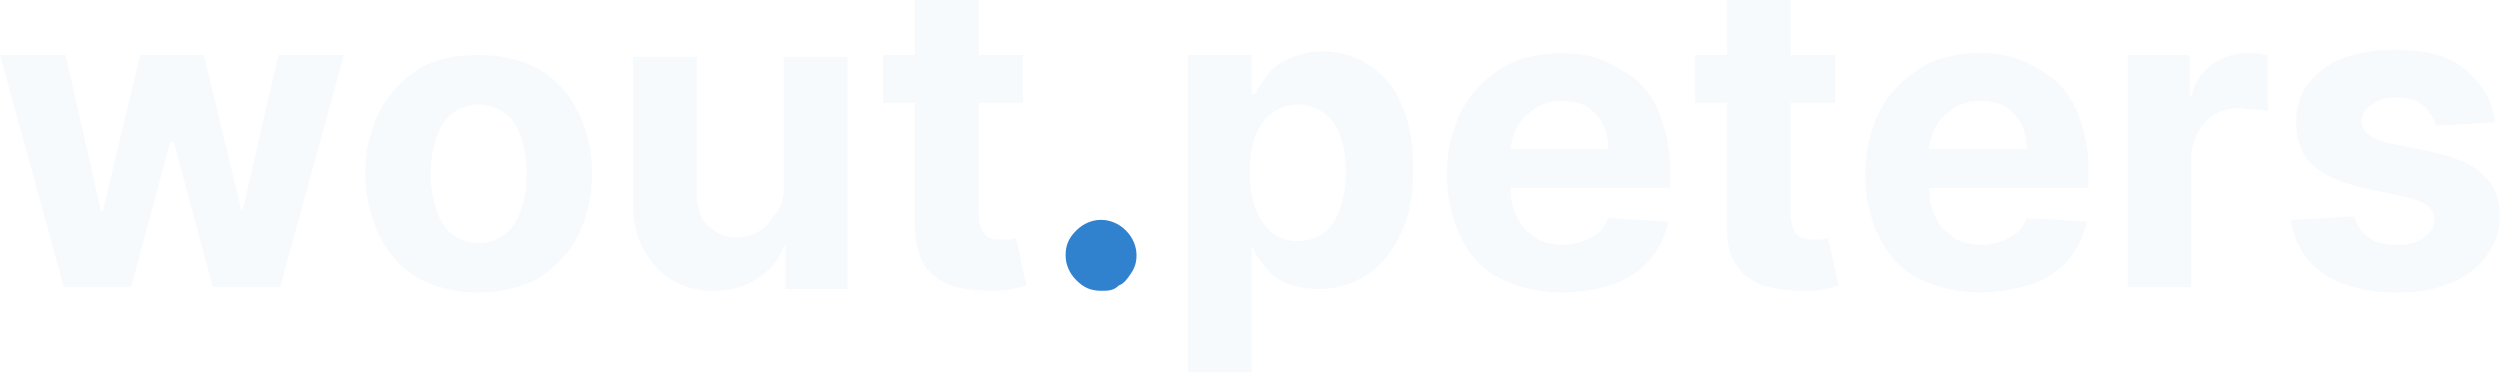
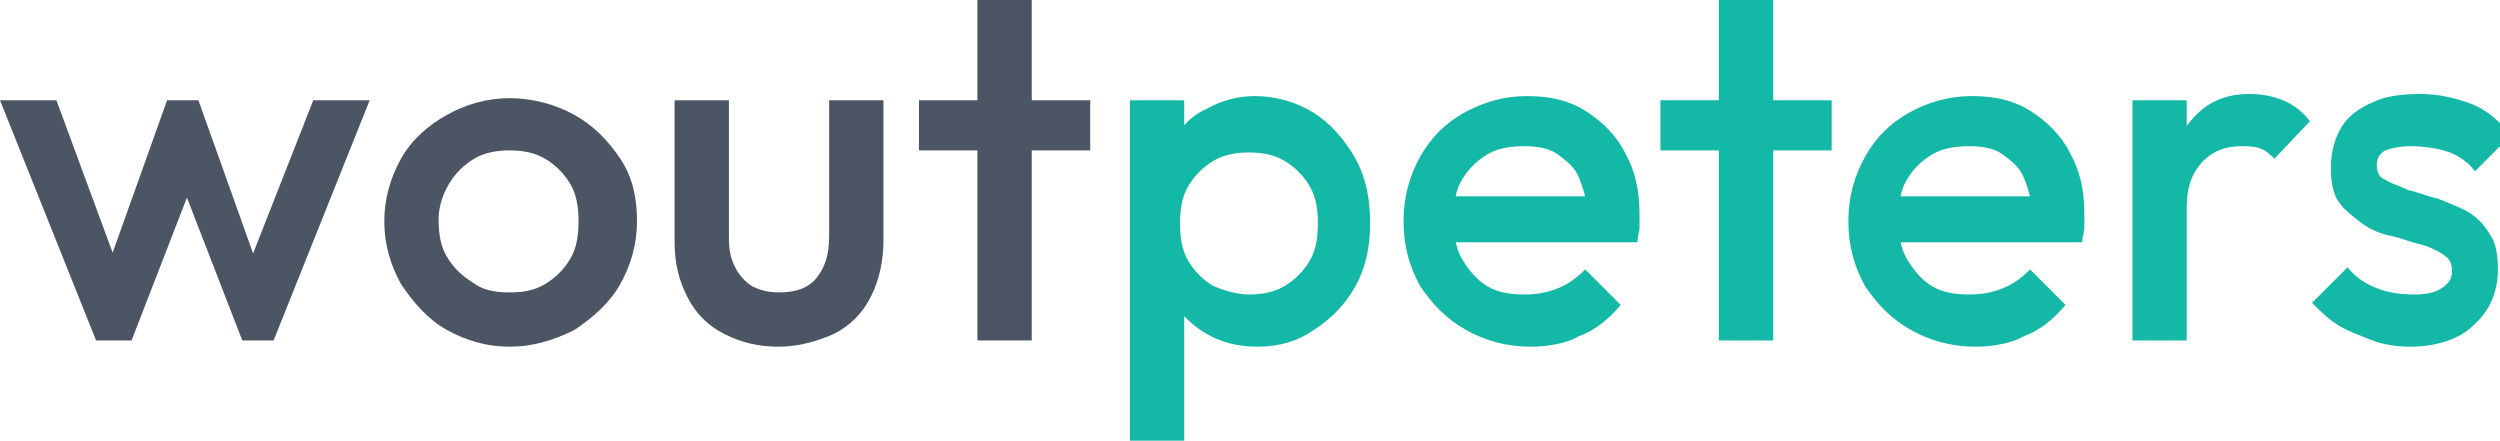
- <svg xmlns="http://www.w3.org/2000/svg" version="1.1" id="Laag_1" x="0px" y="0px" viewBox="0 0 141 21.1" style="enable-background:new 0 0 141 21.1;" xml:space="preserve">
-   <style type="text/css">
- 	.st0{enable-background:new    ;}
- 	.st1{fill:#F7FAFC;}
- 	.st2{fill:#3182CE;}
- </style>
-   <g id="logo" transform="translate(-232 -56)">
-     <g class="st0">
-       <path class="st1" d="M235.6,72.2L232,59.1h3.7l2,8.8h0.1l2.1-8.8h3.6l2.1,8.7h0.1l2-8.7h3.7l-3.6,13.1h-3.8l-2.2-8.2h-0.2    l-2.2,8.2H235.6z" />
-       <path class="st1" d="M259,72.5c-1.3,0-2.5-0.3-3.4-0.8c-1-0.6-1.7-1.4-2.2-2.4c-0.5-1-0.8-2.2-0.8-3.5c0-1.4,0.3-2.5,0.8-3.5    c0.5-1,1.3-1.8,2.2-2.4c1-0.6,2.1-0.8,3.4-0.8c1.3,0,2.5,0.3,3.4,0.8c1,0.6,1.7,1.4,2.2,2.4c0.5,1,0.8,2.2,0.8,3.5    c0,1.3-0.3,2.5-0.8,3.5c-0.5,1-1.3,1.8-2.2,2.4C261.4,72.2,260.3,72.5,259,72.5z M259,69.7c0.6,0,1.1-0.2,1.5-0.5s0.7-0.8,0.9-1.4    c0.2-0.6,0.3-1.3,0.3-2c0-0.8-0.1-1.4-0.3-2c-0.2-0.6-0.5-1.1-0.9-1.4s-0.9-0.5-1.5-0.5c-0.6,0-1.1,0.2-1.5,0.5    c-0.4,0.3-0.7,0.8-0.9,1.4s-0.3,1.3-0.3,2c0,0.8,0.1,1.4,0.3,2c0.2,0.6,0.5,1.1,0.9,1.4C257.9,69.5,258.4,69.7,259,69.7z" />
-       <path class="st1" d="M276.2,66.7v-7.5h3.6v13.1h-3.5v-2.4h-0.1c-0.3,0.8-0.8,1.4-1.5,1.8c-0.7,0.5-1.5,0.7-2.5,0.7    c-0.9,0-1.6-0.2-2.3-0.6c-0.7-0.4-1.2-1-1.6-1.7c-0.4-0.7-0.6-1.6-0.6-2.6v-8.3h3.6v7.7c0,0.8,0.2,1.4,0.6,1.8    c0.4,0.4,1,0.7,1.6,0.7c0.4,0,0.8-0.1,1.2-0.3c0.4-0.2,0.7-0.5,0.9-0.9C276.1,67.7,276.2,67.2,276.2,66.7z" />
-       <path class="st1" d="M289.7,59.1v2.7h-7.9v-2.7H289.7z M283.6,56h3.6v12.2c0,0.3,0.1,0.6,0.2,0.8c0.1,0.2,0.2,0.3,0.4,0.4    c0.2,0.1,0.4,0.1,0.6,0.1c0.2,0,0.3,0,0.5,0s0.3-0.1,0.4-0.1l0.6,2.7c-0.2,0.1-0.4,0.1-0.8,0.2c-0.3,0.1-0.7,0.1-1.2,0.1    c-0.9,0-1.6-0.1-2.3-0.3c-0.7-0.3-1.2-0.7-1.5-1.2s-0.5-1.3-0.5-2.1V56z" />
-     </g>
-     <g class="st0">
-       <g>
-         <path class="st1" d="M299,77.1v-18h3.6v2.2h0.2c0.2-0.4,0.4-0.7,0.7-1.1c0.3-0.4,0.7-0.7,1.2-0.9c0.5-0.2,1.1-0.4,1.8-0.4     c1,0,1.8,0.2,2.6,0.7s1.5,1.2,1.9,2.2c0.5,1,0.7,2.2,0.7,3.7c0,1.5-0.2,2.7-0.7,3.7s-1.1,1.8-1.9,2.3c-0.8,0.5-1.7,0.8-2.7,0.8     c-0.7,0-1.3-0.1-1.8-0.3c-0.5-0.2-0.9-0.5-1.2-0.9c-0.3-0.4-0.6-0.7-0.7-1.1h-0.1v7H299z M302.5,65.7c0,0.8,0.1,1.5,0.3,2     c0.2,0.6,0.5,1,0.9,1.4c0.4,0.3,0.9,0.5,1.5,0.5c0.6,0,1.1-0.2,1.5-0.5c0.4-0.3,0.7-0.8,0.9-1.4c0.2-0.6,0.3-1.3,0.3-2     c0-0.8-0.1-1.4-0.3-2c-0.2-0.6-0.5-1-0.9-1.3c-0.4-0.3-0.9-0.5-1.5-0.5c-0.6,0-1.1,0.2-1.5,0.5s-0.7,0.8-0.9,1.3     C302.6,64.2,302.5,64.9,302.5,65.7z" />
-       </g>
-       <g>
-         <path class="st1" d="M320.1,72.5c-1.3,0-2.5-0.3-3.5-0.8c-1-0.5-1.7-1.3-2.2-2.3c-0.5-1-0.8-2.2-0.8-3.6c0-1.3,0.3-2.5,0.8-3.5     c0.5-1,1.3-1.8,2.2-2.4s2.1-0.9,3.4-0.9c0.9,0,1.7,0.1,2.4,0.4c0.7,0.3,1.4,0.7,2,1.2c0.6,0.6,1,1.2,1.3,2.1     c0.3,0.8,0.5,1.8,0.5,2.9v1h-11.1v-2.2h7.6c0-0.5-0.1-1-0.3-1.4c-0.2-0.4-0.5-0.7-0.9-1c-0.4-0.2-0.9-0.3-1.4-0.3     c-0.6,0-1,0.1-1.5,0.4c-0.4,0.3-0.8,0.6-1,1c-0.2,0.4-0.4,0.9-0.4,1.4v2.1c0,0.6,0.1,1.2,0.4,1.7c0.2,0.5,0.6,0.8,1,1.1     s1,0.4,1.6,0.4c0.4,0,0.8-0.1,1.1-0.2c0.3-0.1,0.6-0.3,0.9-0.5c0.2-0.2,0.4-0.5,0.5-0.8l3.4,0.2c-0.2,0.8-0.5,1.5-1,2.1     c-0.5,0.6-1.2,1.1-2,1.4C322.2,72.3,321.2,72.5,320.1,72.5z" />
-       </g>
-       <g>
-         <path class="st1" d="M335.5,59.1v2.7h-7.9v-2.7H335.5z M329.4,56h3.6v12.2c0,0.3,0.1,0.6,0.2,0.8c0.1,0.2,0.2,0.3,0.4,0.4     c0.2,0.1,0.4,0.1,0.6,0.1c0.2,0,0.3,0,0.5,0s0.3-0.1,0.4-0.1l0.6,2.7c-0.2,0.1-0.4,0.1-0.8,0.2c-0.3,0.1-0.7,0.1-1.2,0.1     c-0.9,0-1.6-0.1-2.3-0.3c-0.7-0.3-1.2-0.7-1.5-1.2c-0.4-0.6-0.5-1.3-0.5-2.1V56z" />
-       </g>
-       <g>
-         <path class="st1" d="M343.7,72.5c-1.3,0-2.5-0.3-3.5-0.8c-1-0.5-1.7-1.3-2.2-2.3c-0.5-1-0.8-2.2-0.8-3.6c0-1.3,0.3-2.5,0.8-3.5     c0.5-1,1.3-1.8,2.2-2.4s2.1-0.9,3.4-0.9c0.9,0,1.7,0.1,2.4,0.4c0.7,0.3,1.4,0.7,2,1.2c0.6,0.6,1,1.2,1.3,2.1     c0.3,0.8,0.5,1.8,0.5,2.9v1h-11.1v-2.2h7.6c0-0.5-0.1-1-0.3-1.4c-0.2-0.4-0.5-0.7-0.9-1c-0.4-0.2-0.9-0.3-1.4-0.3     c-0.6,0-1,0.1-1.5,0.4c-0.4,0.3-0.8,0.6-1,1c-0.2,0.4-0.4,0.9-0.4,1.4v2.1c0,0.6,0.1,1.2,0.4,1.7c0.2,0.5,0.6,0.8,1,1.1     s1,0.4,1.6,0.4c0.4,0,0.8-0.1,1.1-0.2c0.3-0.1,0.6-0.3,0.9-0.5c0.2-0.2,0.4-0.5,0.5-0.8l3.4,0.2c-0.2,0.8-0.5,1.5-1,2.1     c-0.5,0.6-1.2,1.1-2,1.4C345.7,72.3,344.7,72.5,343.7,72.5z" />
-       </g>
-       <g>
-         <path class="st1" d="M352,72.2V59.1h3.5v2.3h0.1c0.2-0.8,0.6-1.4,1.2-1.8c0.6-0.4,1.2-0.6,1.9-0.6c0.2,0,0.4,0,0.6,0     s0.4,0.1,0.6,0.1v3.2c-0.2-0.1-0.4-0.1-0.7-0.1s-0.6-0.1-0.8-0.1c-0.5,0-1,0.1-1.4,0.3c-0.4,0.2-0.7,0.5-1,1     c-0.2,0.4-0.4,0.9-0.4,1.4v7.4H352z" />
-       </g>
-       <g>
-         <path class="st1" d="M372.7,62.9l-3.3,0.2c-0.1-0.3-0.2-0.5-0.4-0.8s-0.4-0.4-0.7-0.6c-0.3-0.1-0.7-0.2-1.1-0.2     c-0.6,0-1,0.1-1.4,0.4c-0.4,0.2-0.6,0.5-0.6,0.9c0,0.3,0.1,0.6,0.4,0.8s0.7,0.4,1.3,0.5l2.4,0.5c1.3,0.3,2.2,0.7,2.8,1.3     c0.6,0.6,0.9,1.3,0.9,2.3c0,0.9-0.3,1.6-0.8,2.3c-0.5,0.6-1.2,1.2-2.1,1.5c-0.9,0.4-1.9,0.5-3,0.5c-1.7,0-3.1-0.4-4.1-1.1     s-1.6-1.7-1.8-3l3.6-0.2c0.1,0.5,0.4,0.9,0.8,1.2c0.4,0.3,0.9,0.4,1.6,0.4c0.6,0,1.1-0.1,1.5-0.4s0.6-0.6,0.6-1     c0-0.3-0.1-0.6-0.4-0.8c-0.3-0.2-0.7-0.4-1.3-0.5l-2.3-0.5c-1.3-0.3-2.2-0.7-2.9-1.3c-0.6-0.6-0.9-1.4-0.9-2.4     c0-0.8,0.2-1.6,0.7-2.2c0.5-0.6,1.1-1.1,1.9-1.4c0.8-0.3,1.8-0.5,2.9-0.5c1.7,0,3,0.3,3.9,1C372,60.7,372.6,61.7,372.7,62.9z" />
-       </g>
-     </g>
-     <g class="st0">
-       <path class="st2" d="M294.1,72.4c-0.6,0-1-0.2-1.4-0.6c-0.4-0.4-0.6-0.9-0.6-1.4c0-0.6,0.2-1,0.6-1.4c0.4-0.4,0.9-0.6,1.4-0.6    c0.5,0,1,0.2,1.4,0.6c0.4,0.4,0.6,0.9,0.6,1.4c0,0.4-0.1,0.7-0.3,1s-0.4,0.6-0.7,0.7C294.8,72.4,294.5,72.4,294.1,72.4z" />
-     </g>
-   </g>
+ <svg xmlns="http://www.w3.org/2000/svg" version="1.1" id="wp_1" x="0" y="0" viewBox="0 0 119.7 21.1" style="enable-background:new 0 0 119.7 21.1" xml:space="preserve">
+   <style>.st0{fill:#4b5563}.st1{fill:#14b8a6}</style>
+   <path class="st0" d="M4.6 16.3 0 4.8h2.7l3.1 8.4H5l3-8.4h1.5l3 8.4h-.8L15 4.8h2.7l-4.6 11.5h-1.5l-3.1-8h.9l-3.1 8H4.6zM24.4 16.6c-1.1 0-2.1-.3-3-.8-.9-.5-1.6-1.3-2.2-2.2-.5-.9-.8-1.9-.8-3s.3-2.1.8-3c.5-.9 1.3-1.6 2.2-2.1.9-.5 1.9-.8 3-.8s2.2.3 3.1.8c.9.5 1.6 1.2 2.2 2.1s.8 1.9.8 3-.3 2.1-.8 3c-.5.9-1.3 1.6-2.2 2.2-1 .5-2 .8-3.1.8zm0-2.6c.7 0 1.2-.1 1.7-.4.5-.3.9-.7 1.2-1.2.3-.5.4-1.1.4-1.8s-.1-1.3-.4-1.8c-.3-.5-.7-.9-1.2-1.2-.5-.3-1.1-.4-1.7-.4-.6 0-1.2.1-1.7.4-.5.3-.9.7-1.2 1.2-.3.5-.5 1.1-.5 1.7 0 .7.1 1.3.4 1.8.3.5.7.9 1.2 1.2.5.4 1.1.5 1.8.5zM37.3 16.6c-1 0-1.8-.2-2.6-.6-.8-.4-1.4-1-1.8-1.8-.4-.8-.6-1.6-.6-2.6V4.8h2.6v6.6c0 .6.1 1 .3 1.4.2.4.5.7.8.9.4.2.8.3 1.3.3.8 0 1.4-.2 1.8-.7.4-.5.6-1.1.6-2V4.8h2.6v6.7c0 1-.2 1.9-.6 2.7s-1 1.4-1.8 1.8c-.7.3-1.6.6-2.6.6zM44 7.2V4.8h8.2v2.4H44zm2.8 9.1V0h2.6v16.3h-2.6z" />
+   <path class="st1" d="M54.1 21.1V4.8h2.6v3.1l-.5 2.8.5 2.8v7.6h-2.6zm6.1-4.5c-.9 0-1.7-.2-2.4-.6s-1.2-.9-1.6-1.5c-.4-.7-.6-1.4-.6-2.2V8.9c0-.8.2-1.6.6-2.2.4-.7.9-1.2 1.6-1.5.7-.4 1.5-.6 2.3-.6 1 0 2 .3 2.8.8.8.5 1.5 1.3 2 2.2.5.9.7 1.9.7 3.1 0 1.1-.2 2.1-.7 3-.5.9-1.2 1.6-2 2.1-.7.5-1.6.8-2.7.8zm-.4-2.5c.6 0 1.2-.1 1.7-.4.5-.3.9-.7 1.2-1.2.3-.5.4-1.1.4-1.8s-.1-1.3-.4-1.8c-.3-.5-.7-.9-1.2-1.2-.5-.3-1.1-.4-1.7-.4-.6 0-1.2.1-1.7.4-.5.3-.9.7-1.2 1.2-.3.5-.4 1.1-.4 1.8s.1 1.3.4 1.8c.3.5.7.9 1.2 1.2.5.2 1.1.4 1.7.4zM73.3 16.6c-1.2 0-2.2-.3-3.1-.8-.9-.5-1.6-1.2-2.2-2.1-.5-.9-.8-1.9-.8-3.1s.3-2.2.8-3.1c.5-.9 1.2-1.6 2.1-2.1.9-.5 1.9-.8 3-.8s2 .2 2.8.7c.8.5 1.5 1.2 1.9 2 .5.9.7 1.8.7 3v.6c0 .2-.1.4-.1.7h-9.5V9.4H77l-1 .9c0-.7-.2-1.3-.4-1.8s-.6-.8-1-1.1c-.4-.3-1-.4-1.6-.4-.7 0-1.3.1-1.8.4-.5.3-.9.7-1.2 1.2-.3.5-.4 1.1-.4 1.9 0 .7.1 1.4.4 1.9s.7 1 1.2 1.3c.5.3 1.1.4 1.8.4.6 0 1.1-.1 1.6-.3s.9-.5 1.3-.9l1.7 1.7c-.6.7-1.2 1.2-2 1.5-.5.3-1.4.5-2.3.5zM79.5 7.2V4.8h8.2v2.4h-8.2zm2.8 9.1V0h2.6v16.3h-2.6zM94.6 16.6c-1.2 0-2.2-.3-3.1-.8-.9-.5-1.6-1.2-2.2-2.1-.5-.9-.8-1.9-.8-3.1s.3-2.2.8-3.1c.5-.9 1.2-1.6 2.1-2.1.9-.5 1.9-.8 3-.8s2 .2 2.8.7c.8.5 1.5 1.2 1.9 2 .5.9.7 1.8.7 3v.6c0 .2-.1.4-.1.7h-9.5V9.4h8.1l-1 .9c0-.7-.2-1.3-.4-1.8s-.6-.8-1-1.1c-.4-.3-1-.4-1.6-.4-.7 0-1.3.1-1.8.4-.5.3-.9.7-1.2 1.2-.3.5-.4 1.1-.4 1.9 0 .7.1 1.4.4 1.9s.7 1 1.2 1.3c.5.3 1.1.4 1.8.4.6 0 1.1-.1 1.6-.3s.9-.5 1.3-.9l1.7 1.7c-.6.7-1.2 1.2-2 1.5-.5.3-1.4.5-2.3.5zM102.1 16.3V4.8h2.6v11.5h-2.6zm2.6-6.4-.9-.5c0-1.5.3-2.6 1-3.5s1.6-1.4 2.9-1.4c.6 0 1.1.1 1.6.3.5.2.9.5 1.3 1l-1.7 1.8c-.2-.2-.4-.4-.7-.5-.3-.1-.6-.1-.9-.1-.7 0-1.3.2-1.8.7s-.8 1.2-.8 2.2zM115.4 16.6c-.6 0-1.3-.1-1.8-.3s-1.1-.4-1.6-.7c-.5-.3-.9-.7-1.3-1.1l1.7-1.7c.4.5.9.8 1.4 1 .5.2 1.1.3 1.8.3.6 0 1-.1 1.3-.3.3-.2.5-.4.5-.8s-.1-.6-.4-.8c-.3-.2-.7-.4-1.1-.5-.5-.1-.9-.3-1.4-.4-.5-.1-1-.3-1.4-.6s-.8-.6-1.1-1c-.3-.4-.4-1-.4-1.7s.2-1.4.5-1.9.8-.9 1.5-1.2c.6-.3 1.4-.4 2.3-.4.9 0 1.7.2 2.5.5.7.3 1.3.8 1.8 1.5l-1.7 1.7c-.3-.4-.7-.7-1.2-.9S116 7 115.4 7c-.5 0-.9.1-1.2.2-.3.2-.4.4-.4.7 0 .3.1.6.4.7.3.2.7.3 1.1.5.5.1.9.3 1.4.4.5.2 1 .4 1.4.6.5.3.8.6 1.1 1.1.3.4.4 1 .4 1.7 0 1.1-.4 2-1.2 2.7-.6.6-1.7 1-3 1z" />
</svg>
